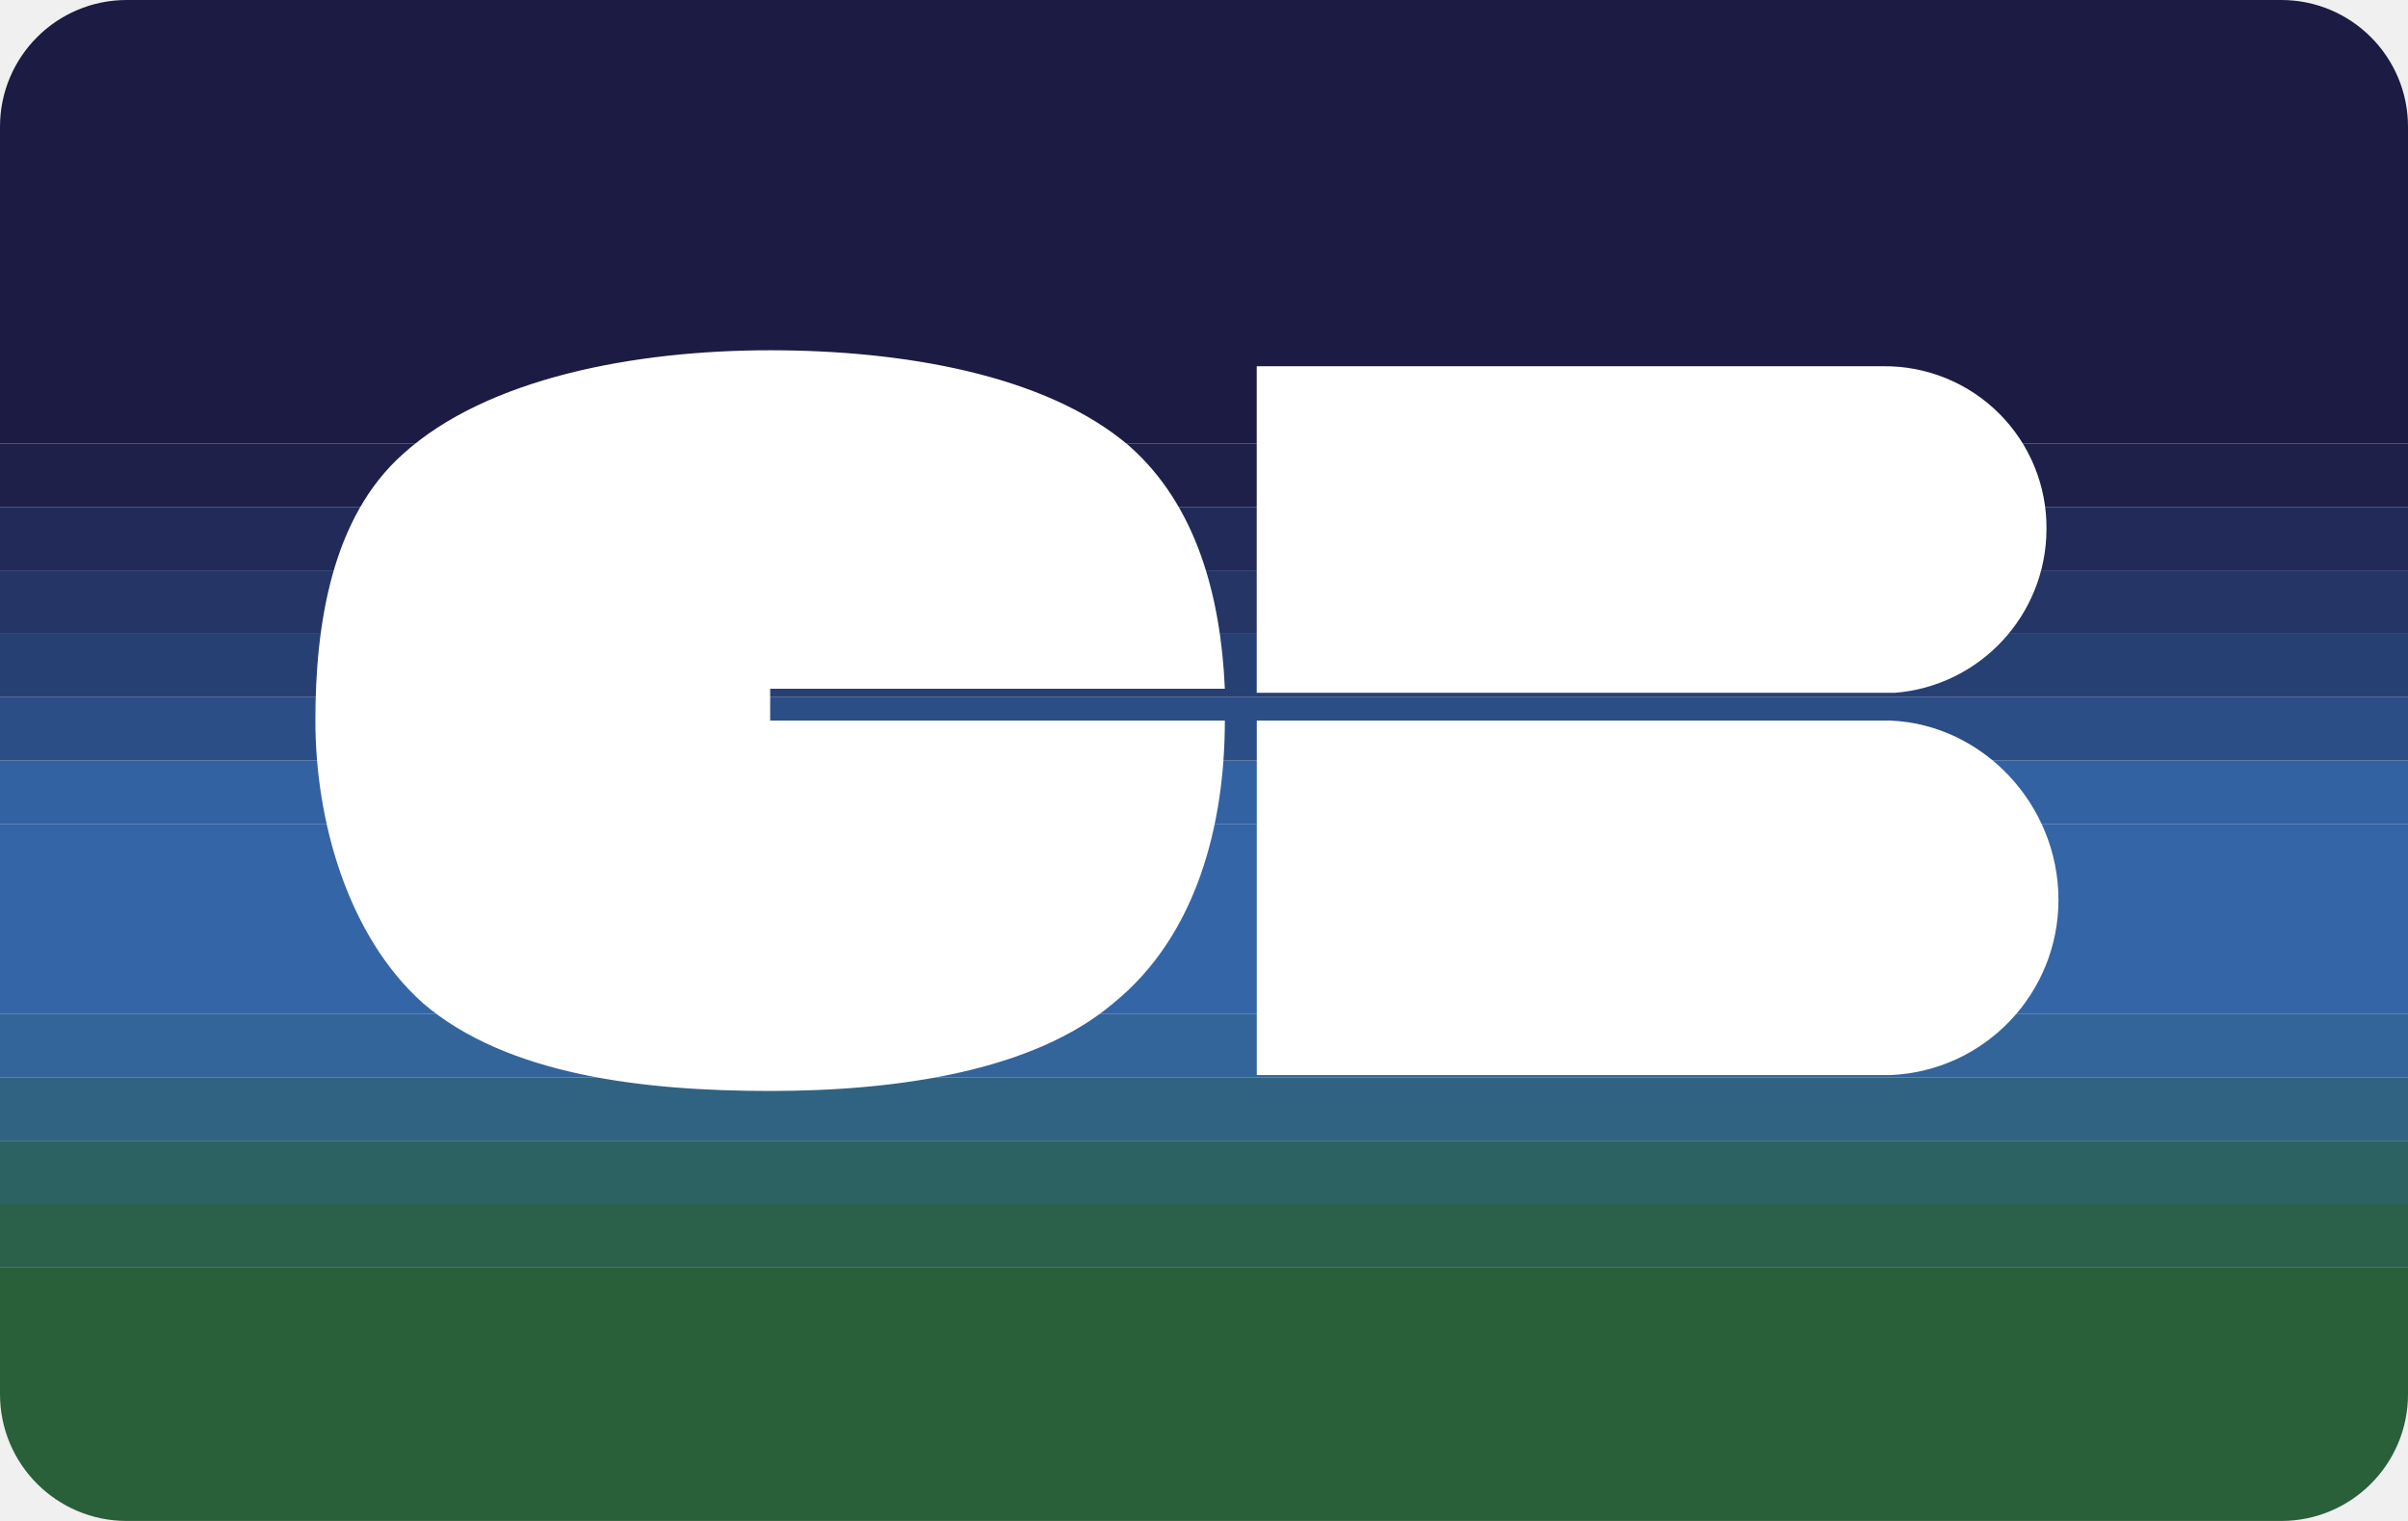
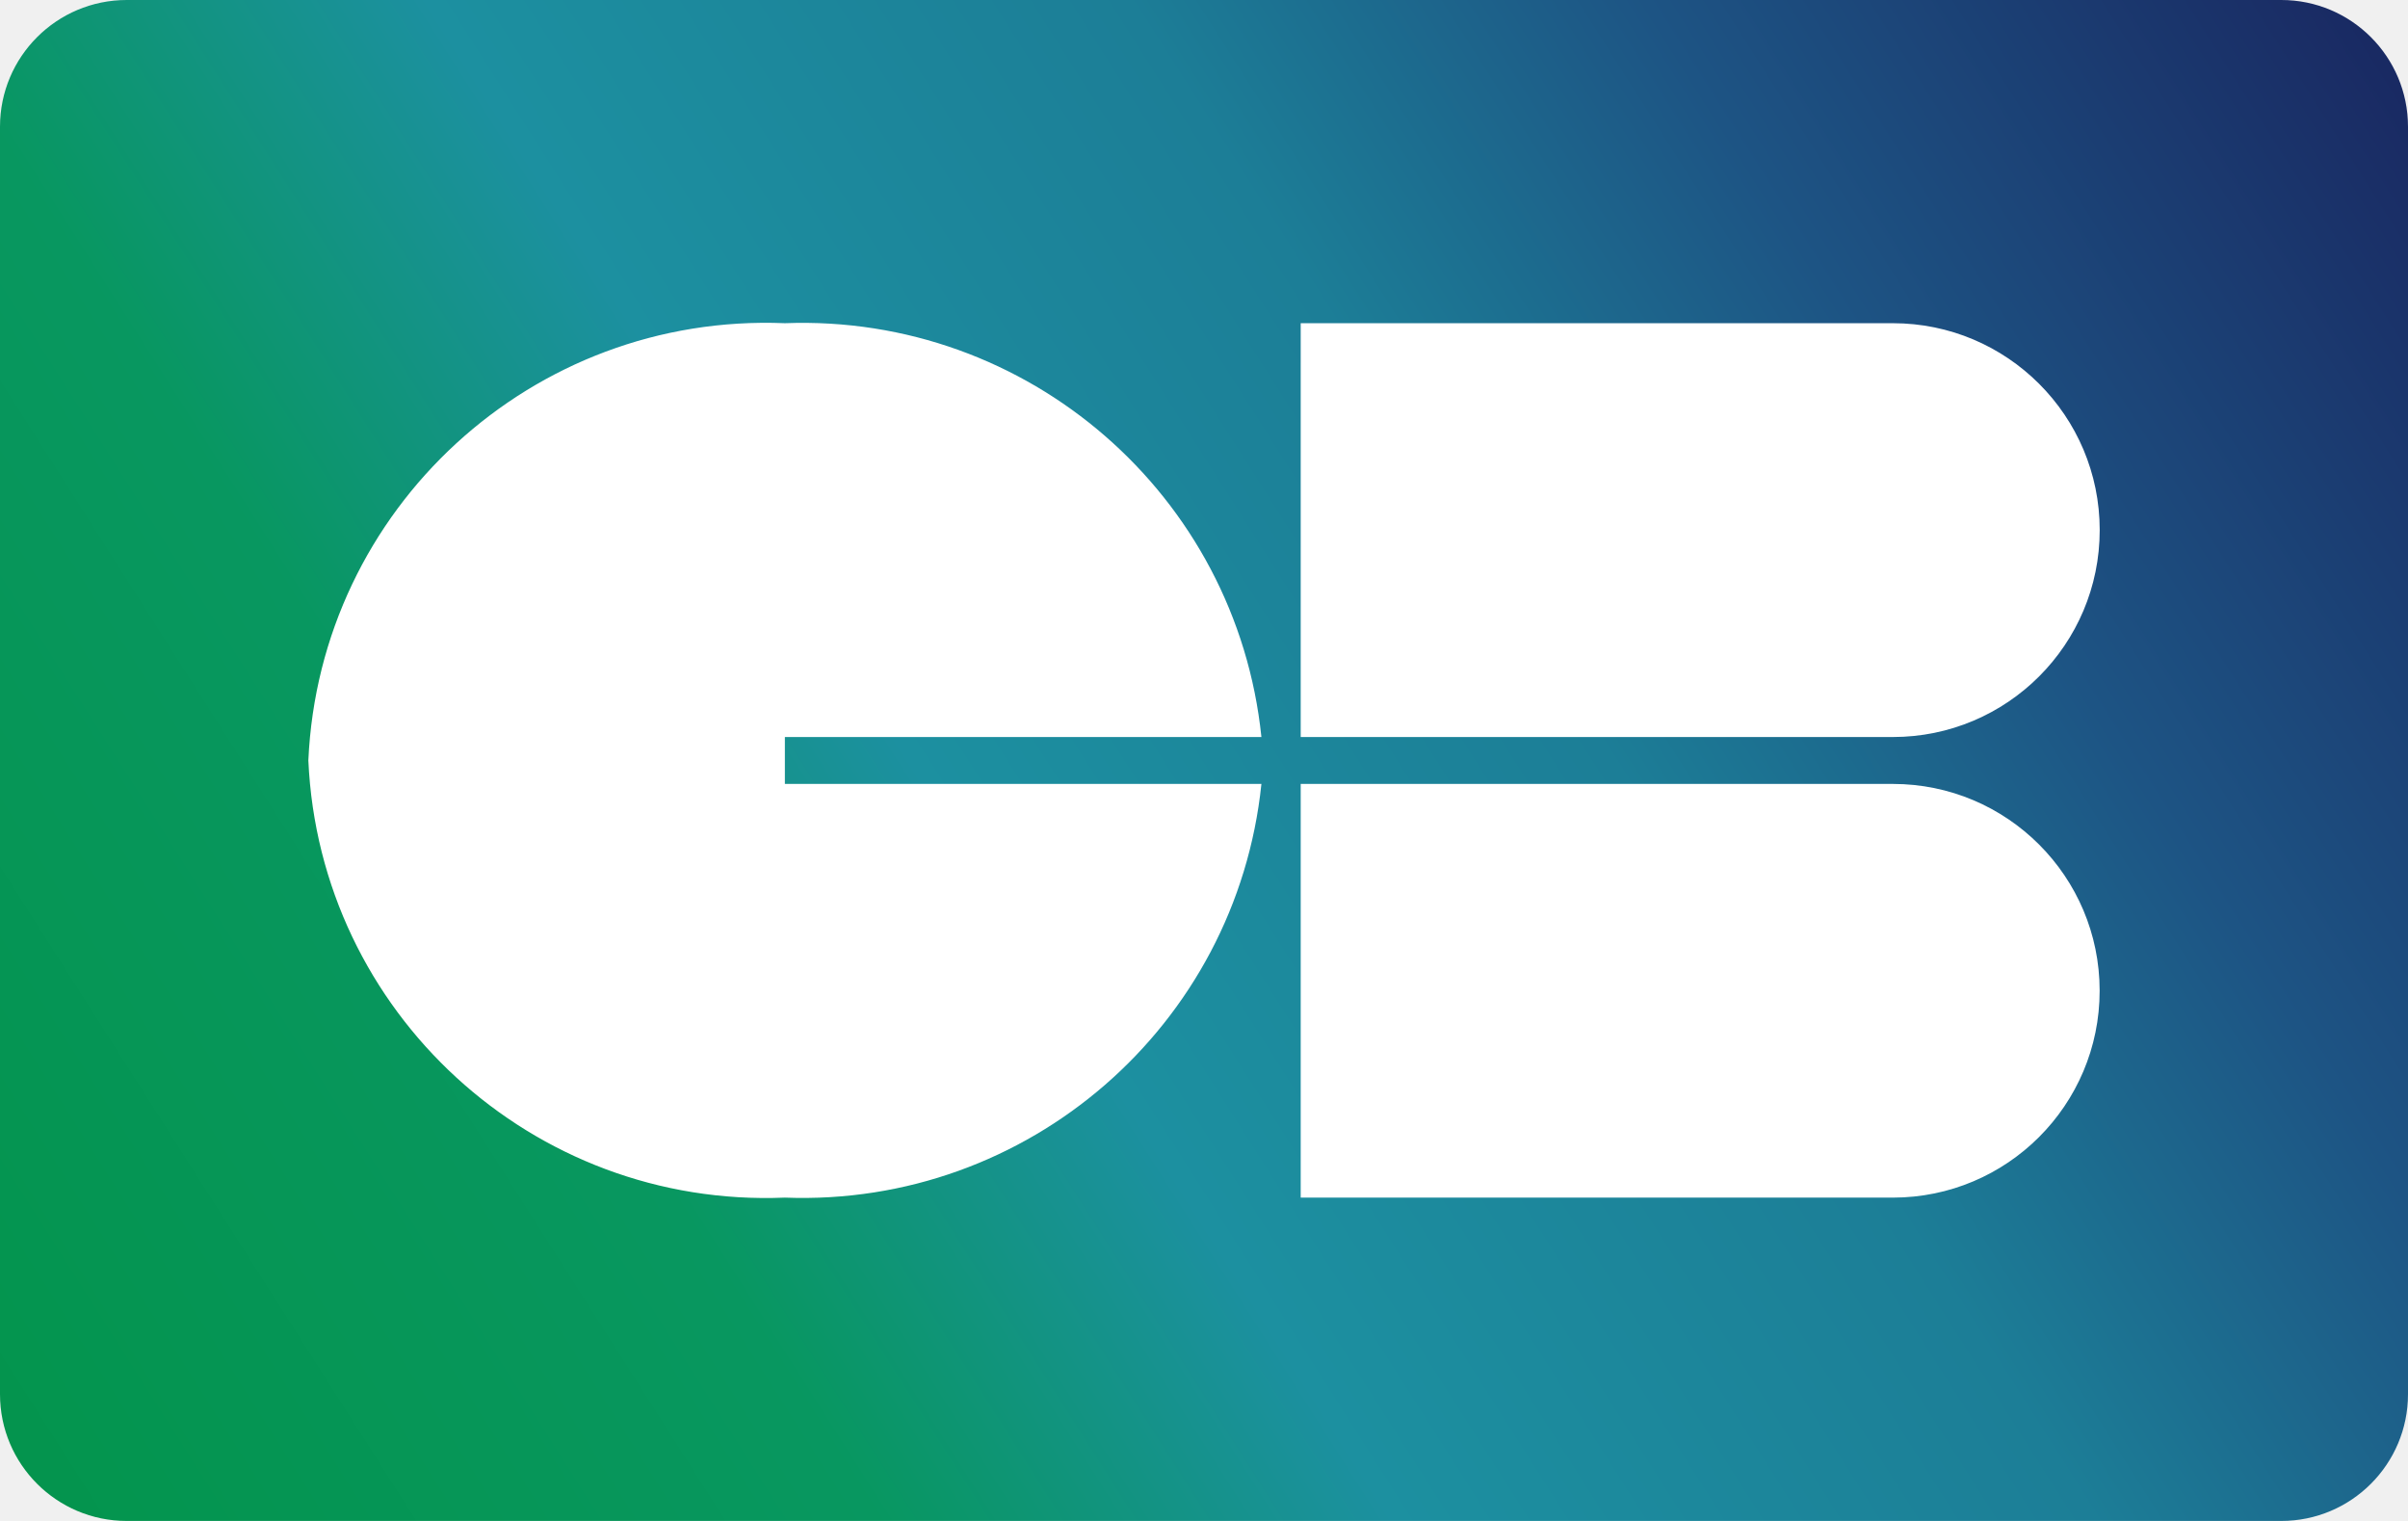
<svg xmlns="http://www.w3.org/2000/svg" viewBox="0 0 38 24">
-   <path d="M0 7V2a2 2 0 0 1 2-2h34a2 2 0 0 1 2 2v5H0Z" fill="#1C1B43" />
-   <path d="M38 22a2 2 0 0 1-2 2H2a2 2 0 0 1-2-2v-2h38v2Z" fill="#296039" />
-   <path d="M0 16v-3h38v3H0Z" fill="#3465A7" />
-   <path d="M0 8V7h38v1H0Z" fill="#1E2049" />
-   <path d="M38 13H0v-1h38v1Z" fill="#3362A3" />
-   <path d="M0 8h38v1H0V8Z" fill="#212A58" />
-   <path d="M0 9h38v1H0V9Z" fill="#243566" />
-   <path d="M0 10h38v1H0v-1Z" fill="#274074" />
-   <path d="M0 11h38v1H0v-1Z" fill="#2C4E86" />
-   <path d="M38 20H0v-1h38v1Z" fill="#2B614B" />
-   <path d="M38 18H0v-1h38v1Z" fill="#306381" />
-   <path d="M0 18h38v1H0v-1Z" fill="#2D6263" />
-   <path d="M0 16h38v1H0v-1Z" fill="#33649A" />
-   <path d="M19.33 10.868h-7.176v.503h7.175c0 1.633-.44 3.393-1.762 4.461-1.259 1.069-3.4 1.383-5.414 1.383S8 16.963 6.677 15.832c-1.196-1.068-1.7-2.89-1.7-4.461 0-1.507.253-3.205 1.386-4.21 1.322-1.194 3.65-1.634 5.79-1.634 2.077 0 4.343.378 5.665 1.508 1.07.943 1.448 2.388 1.511 3.833Zm12.965-2.513a2.546 2.546 0 0 0-.747-1.83 2.555 2.555 0 0 0-1.833-.746h-9.883v5.153h10.071a2.598 2.598 0 0 0 2.392-2.577Zm-12.462 3.016v5.593h10.008a2.768 2.768 0 0 0 2.643-2.765c0-1.508-1.196-2.765-2.643-2.828H19.833Z" fill="#fff" />
+   <path d="M0 2a2 2 0 0 1 2-2h34a2 2 0 0 1 2 2v20a2 2 0 0 1-2 2H2a2 2 0 0 1-2-2V2Z" fill="url(#ref-cb-24-colored)" />
+   <path d="M20.526 5.1h9.344a3.264 3.264 0 1 1 0 6.53h-9.344V5.1Zm0 7.27h9.344a3.264 3.264 0 1 1 0 6.528h-9.344V12.37Zm-8.14 0v-.74h7.52a7.282 7.282 0 0 0-7.52-6.53 7.229 7.229 0 0 0-7.52 6.9 7.229 7.229 0 0 0 7.52 6.898 7.282 7.282 0 0 0 7.52-6.528h-7.52Z" fill="#fff" />
+   <defs>
+     <linearGradient id="ref-cb-24-colored" x1="38" y1="0" x2="-.452" y2="24.459" gradientUnits="userSpaceOnUse">
+       <stop stop-color="#192660" />
+       <stop offset=".223" stop-color="#1D5484" />
+       <stop offset=".374" stop-color="#1C7E97" />
+       <stop offset=".579" stop-color="#1C90A0" />
+       <stop offset=".729" stop-color="#089760" />
+       <stop offset="1" stop-color="#03944B" />
+     </linearGradient>
+   </defs>
</svg>
